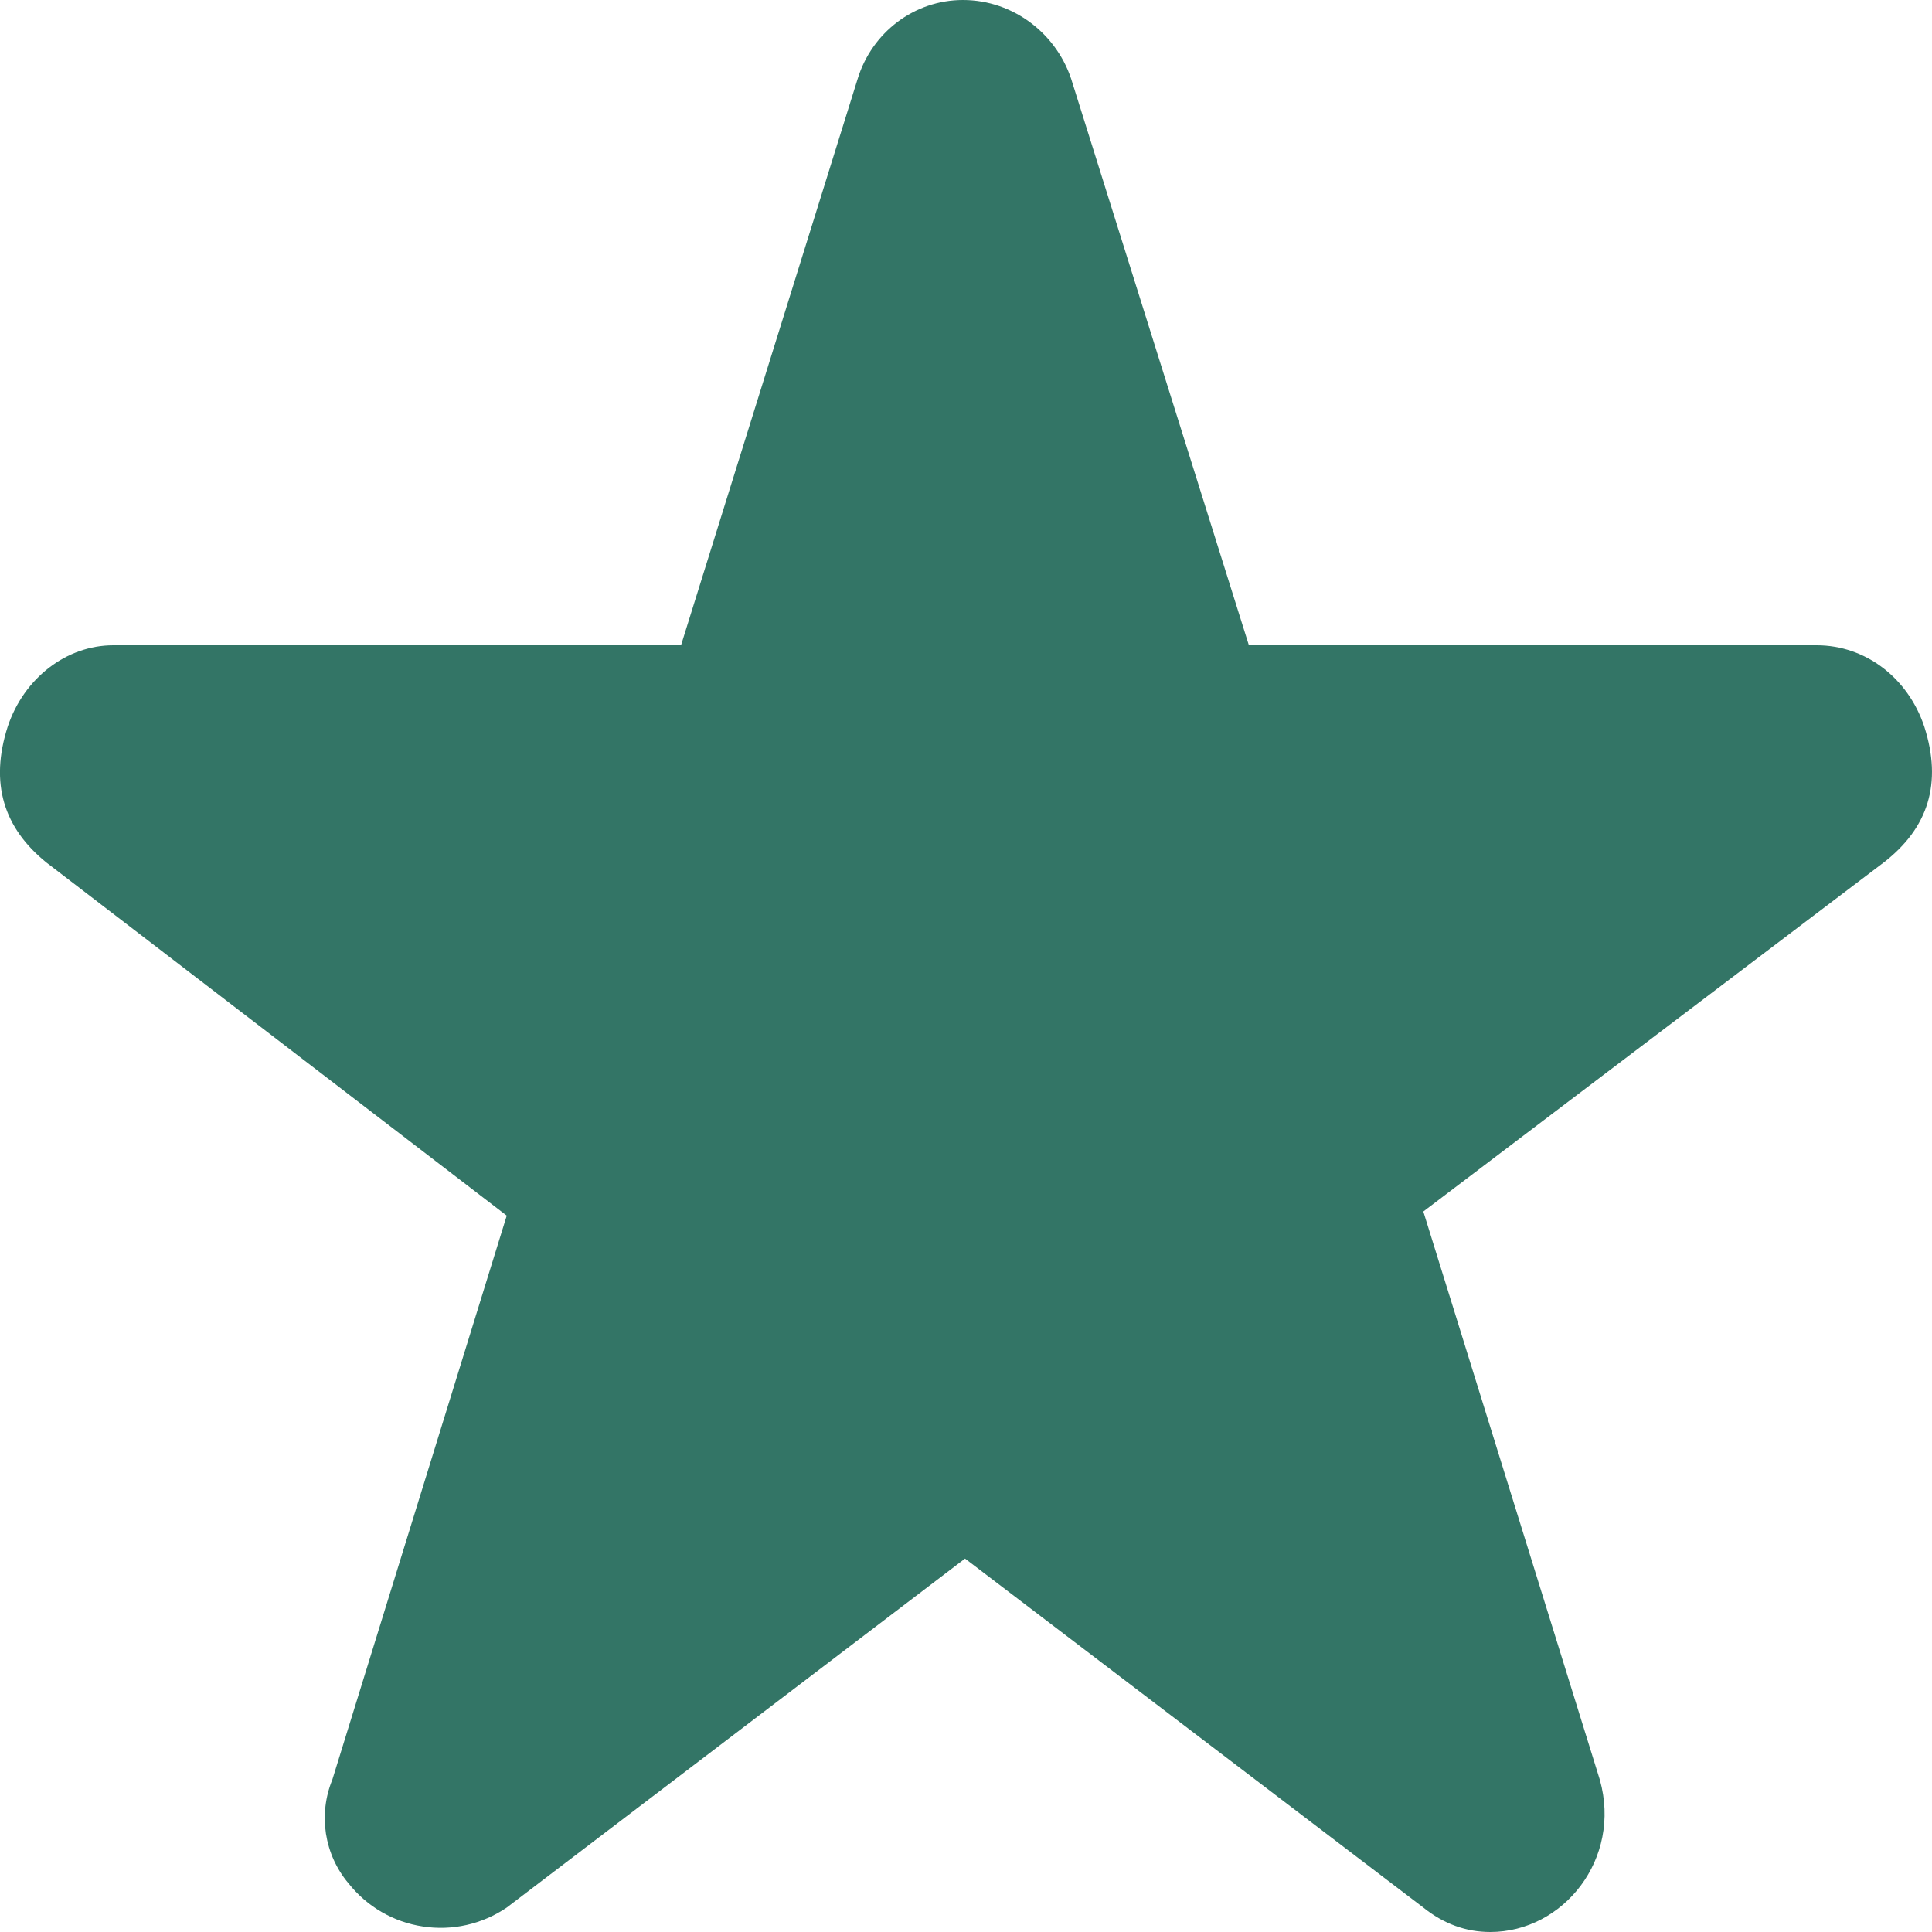
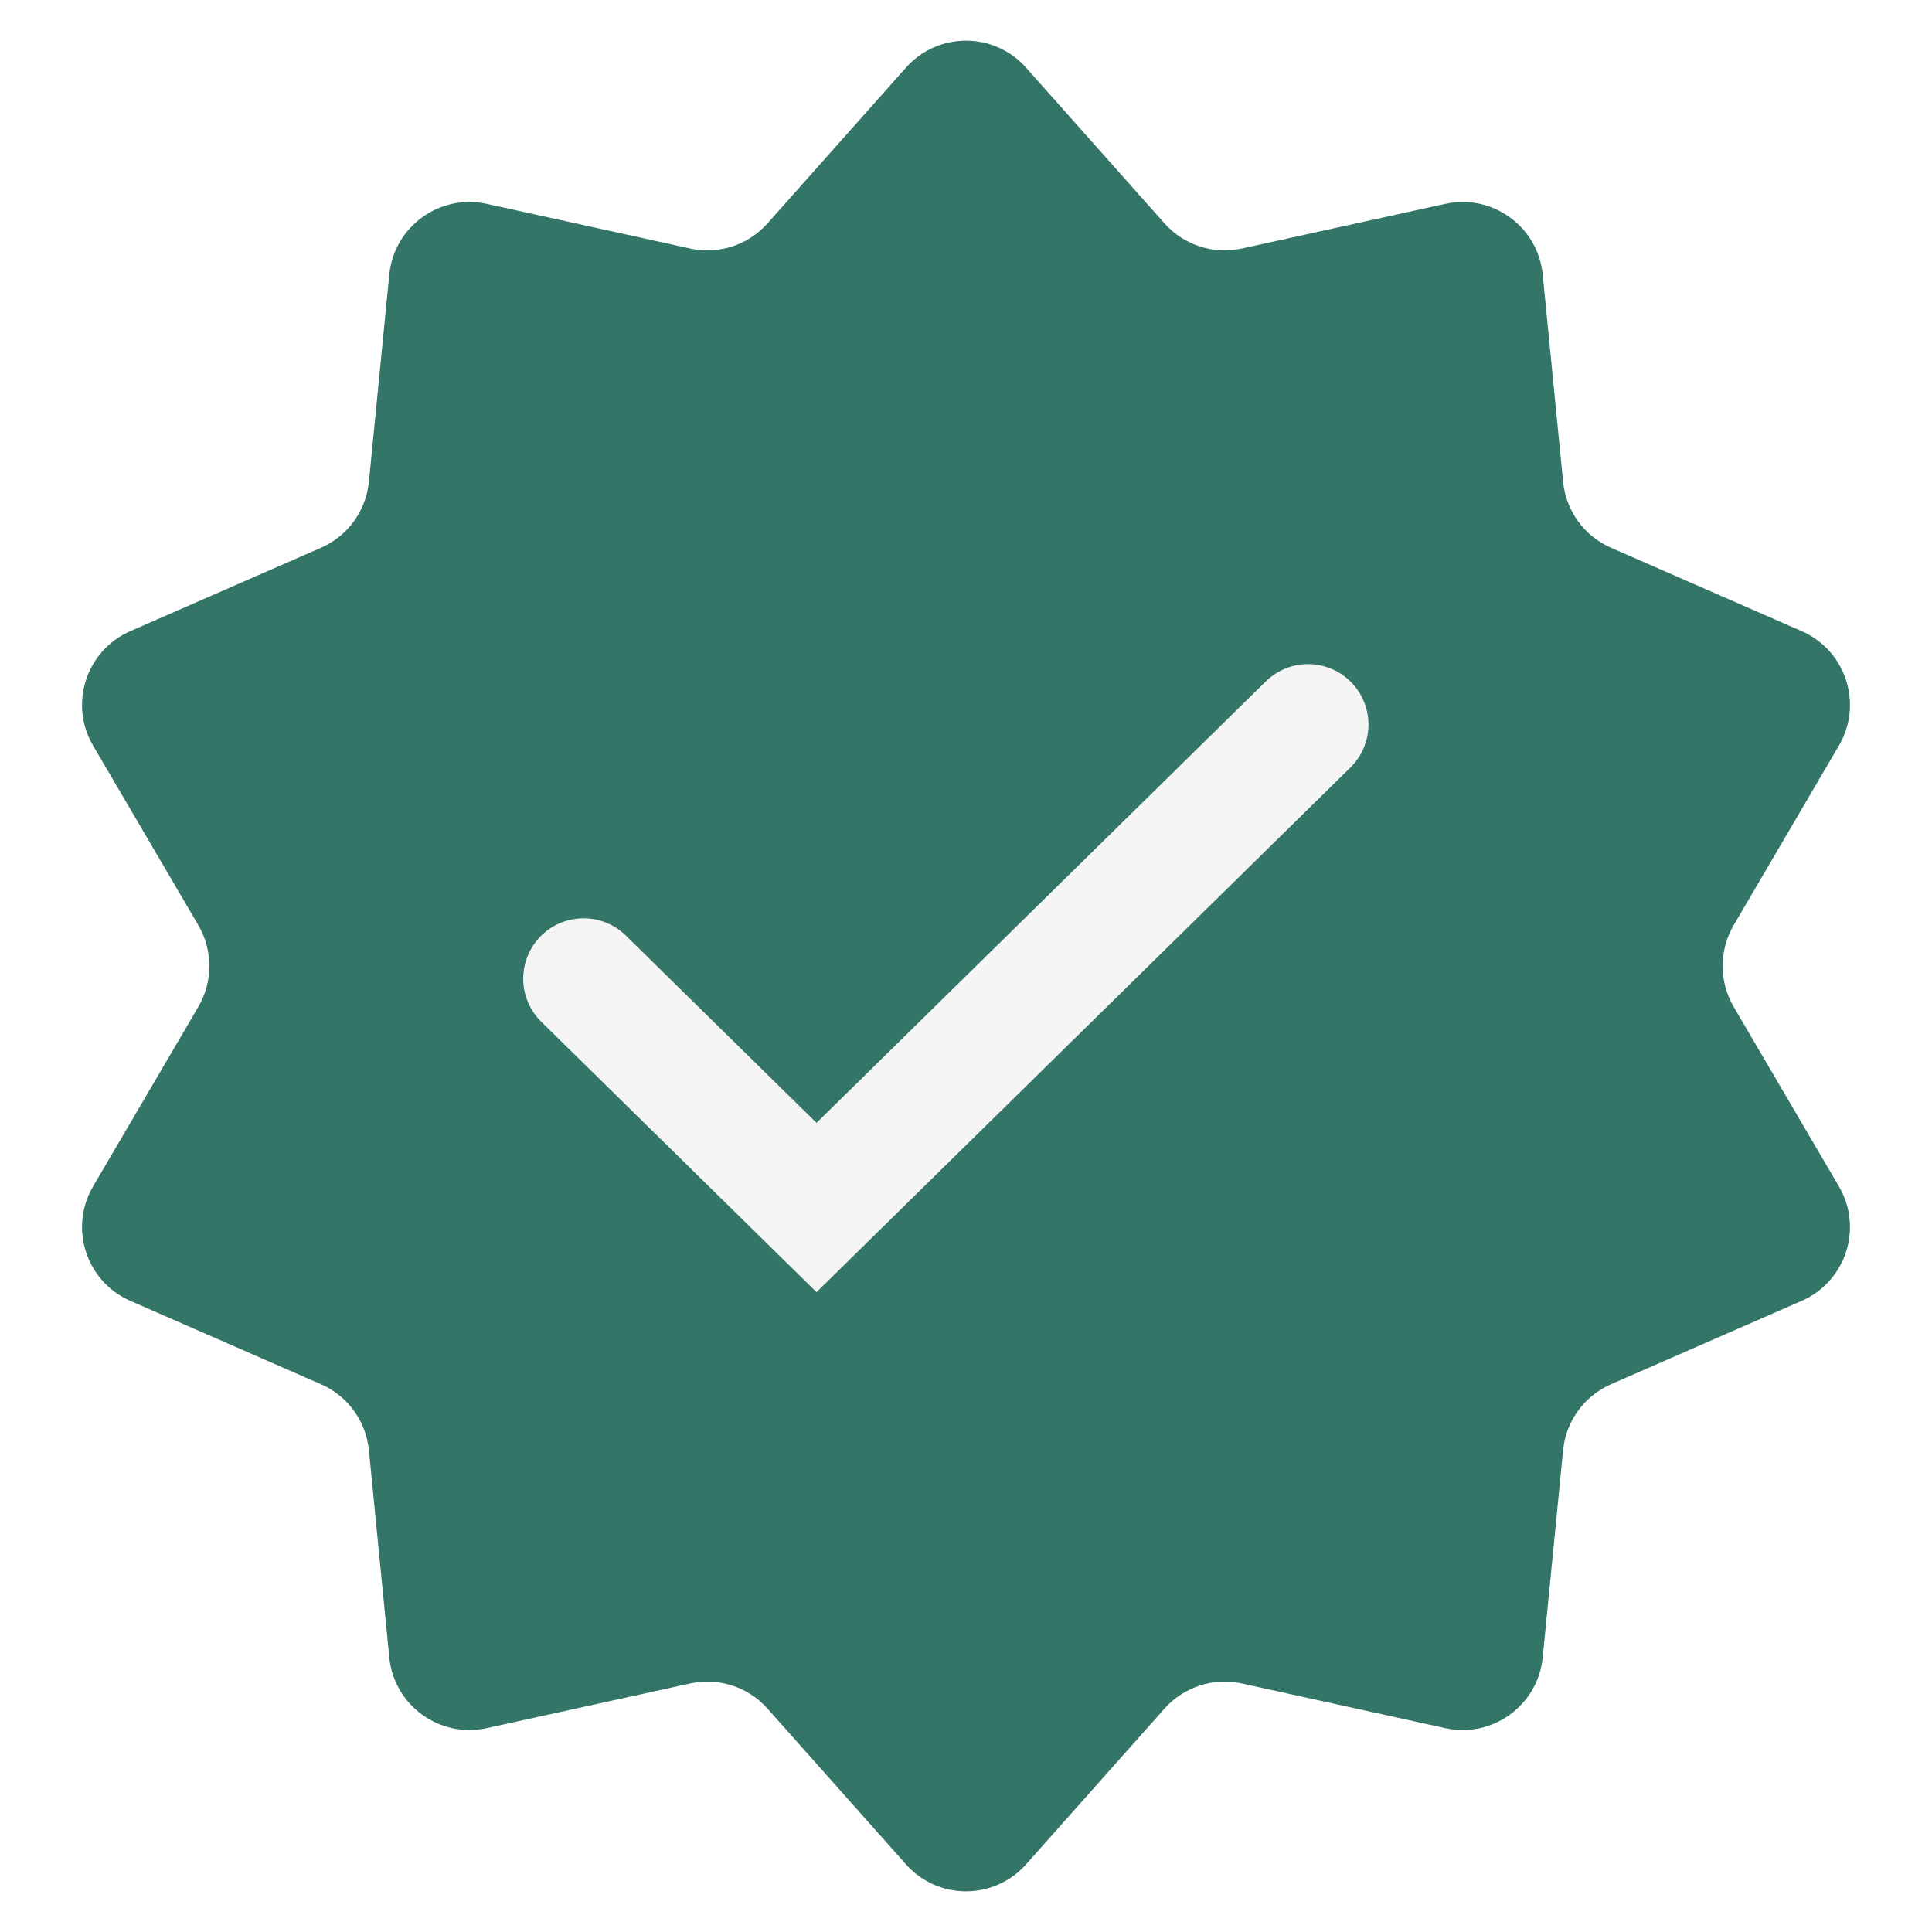
- <svg xmlns="http://www.w3.org/2000/svg" width="14" height="14" viewBox="0 0 14 14" fill="none">
-   <path d="M13.944 5.265C14.076 5.676 13.973 6 13.65 6.25L10.314 8.779L11.593 12.897C11.754 13.471 11.328 14 10.799 14C10.623 14 10.461 13.941 10.314 13.823L6.993 11.294L3.672 13.823C3.494 13.944 3.276 13.993 3.064 13.96C2.851 13.928 2.659 13.816 2.525 13.647C2.439 13.545 2.383 13.421 2.362 13.288C2.342 13.156 2.357 13.021 2.408 12.897L3.672 8.809L0.336 6.25C0.027 6 -0.076 5.676 0.056 5.265C0.174 4.912 0.483 4.676 0.821 4.676H4.935L6.214 0.574C6.317 0.235 6.625 0 6.978 0C7.346 0 7.669 0.25 7.772 0.603L9.05 4.676H13.165C13.518 4.676 13.826 4.912 13.944 5.265Z" fill="#337566" />
+ <svg xmlns="http://www.w3.org/2000/svg" width="16" height="16" viewBox="0 0 16 16" fill="none">
+   <path d="M7.502 0.561C7.767 0.262 8.233 0.262 8.498 0.561L9.644 1.85C9.804 2.03 10.05 2.11 10.285 2.058L11.97 1.688C12.36 1.603 12.737 1.877 12.776 2.274L12.945 3.991C12.969 4.231 13.12 4.439 13.341 4.536L14.921 5.227C15.287 5.387 15.431 5.831 15.229 6.175L14.357 7.663C14.236 7.871 14.236 8.129 14.357 8.337L15.229 9.825C15.431 10.169 15.287 10.613 14.921 10.773L13.341 11.464C13.12 11.561 12.969 11.769 12.945 12.009L12.776 13.726C12.737 14.123 12.36 14.397 11.97 14.312L10.285 13.942C10.05 13.89 9.804 13.97 9.644 14.15L8.498 15.439C8.233 15.738 7.767 15.738 7.502 15.439L6.356 14.15C6.196 13.97 5.951 13.89 5.715 13.942L4.03 14.312C3.64 14.397 3.263 14.123 3.224 13.726L3.055 12.009C3.031 11.769 2.88 11.561 2.659 11.464L1.079 10.773C0.713 10.613 0.569 10.169 0.771 9.825L1.643 8.337C1.764 8.129 1.764 7.871 1.643 7.663L0.771 6.175C0.569 5.831 0.713 5.387 1.079 5.227L2.659 4.536C2.88 4.439 3.031 4.231 3.055 3.991L3.224 2.274C3.263 1.877 3.64 1.603 4.03 1.688L5.715 2.058C5.951 2.11 6.196 2.03 6.356 1.85L7.502 0.561Z" fill="#337566" />
+   <path d="M4.833 8.105L6.762 10L10.833 6" stroke="#F5F5F5" stroke-linecap="round" />
</svg>
